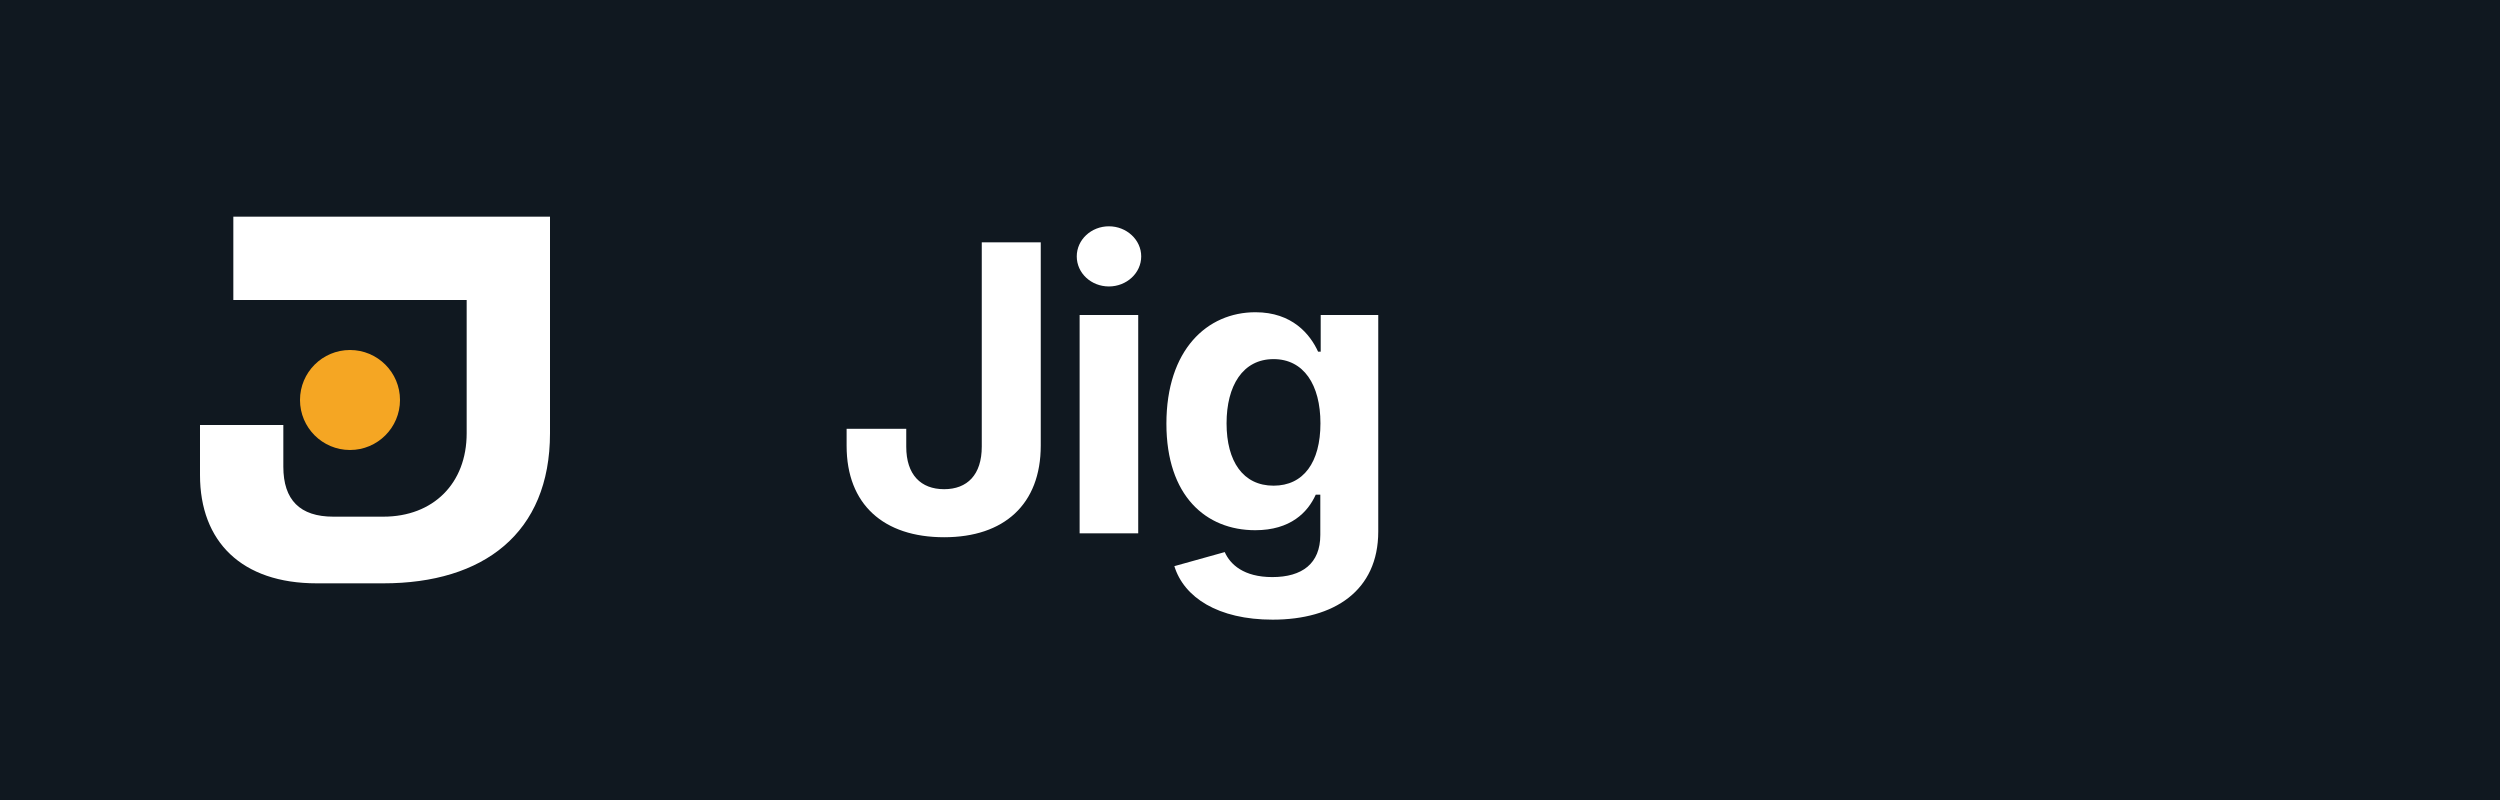
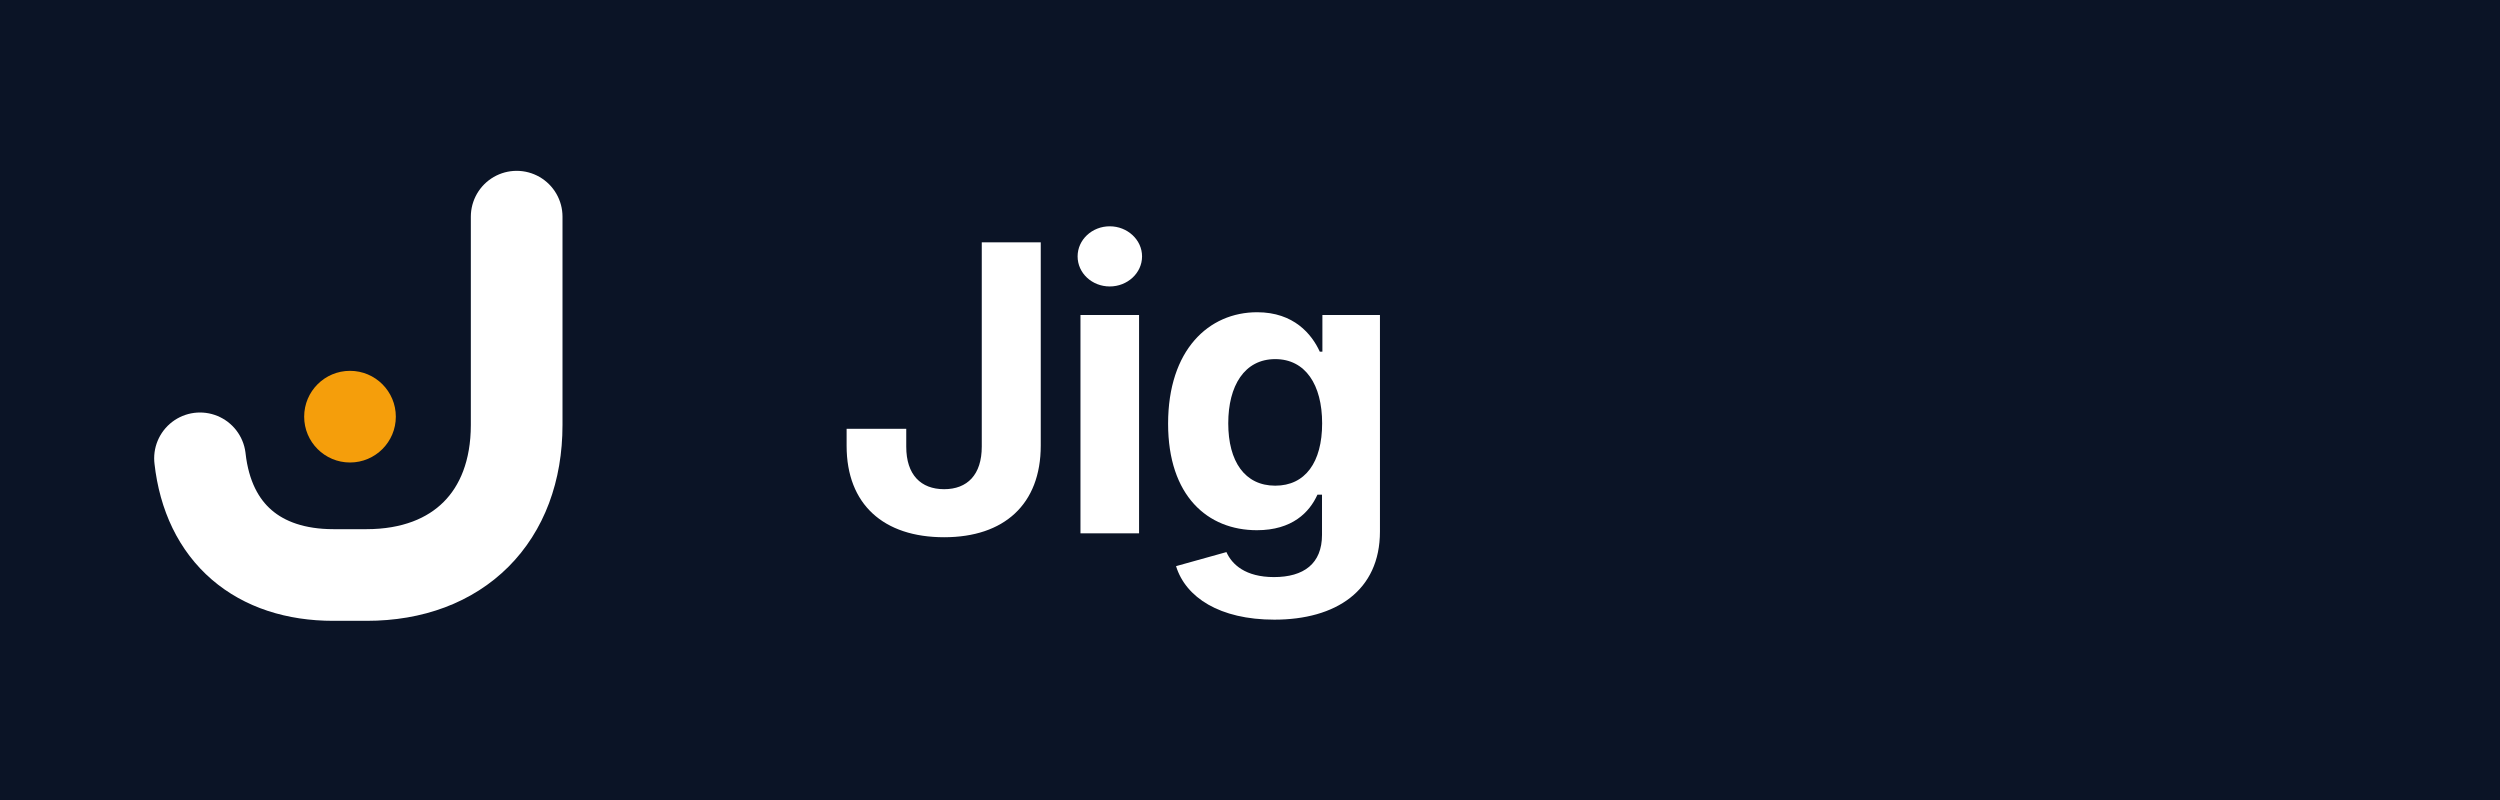
<svg xmlns="http://www.w3.org/2000/svg" viewBox="0 0 300 96" role="img" aria-labelledby="title">
-   <rect width="300" height="96" fill="#101820" />
+   <rect width="300" height="96" fill="#0B1426" />
  <g transform="translate(14 16)">
-     <path fill="#FFFFFF" d="M14 10h38v26c0 12-8 18-20 18h-8c-9 0-14-5-14-13v-6h10v5c0 4 2 6 6 6h6c6 0 10-4 10-10V20H14V10Z" />
-     <circle cx="28" cy="32" r="6" fill="#F5A623" />
+     <path d="M48 10v25c0 11-7 18-18 18h-4c-9 0-15-5-16-14" fill="none" stroke="#FFFFFF" stroke-width="11" stroke-linecap="round" stroke-linejoin="round" />
+     <circle cx="28" cy="34" r="5.5" fill="#F59E0B" />
  </g>
-   <text x="100" y="64" fill="#FFFFFF" font-family="Inter, ui-sans-serif, system-ui, -apple-system, BlinkMacSystemFont, Segoe UI, sans-serif" font-size="48" font-weight="750" letter-spacing="-1.5">Jig</text>
+   <text x="100" y="64" fill="#FFFFFF" font-family="Figtree, Inter, ui-sans-serif, system-ui, -apple-system, BlinkMacSystemFont, Segoe UI, sans-serif" font-size="48" font-weight="700" letter-spacing="-1.4">Jig</text>
</svg>
